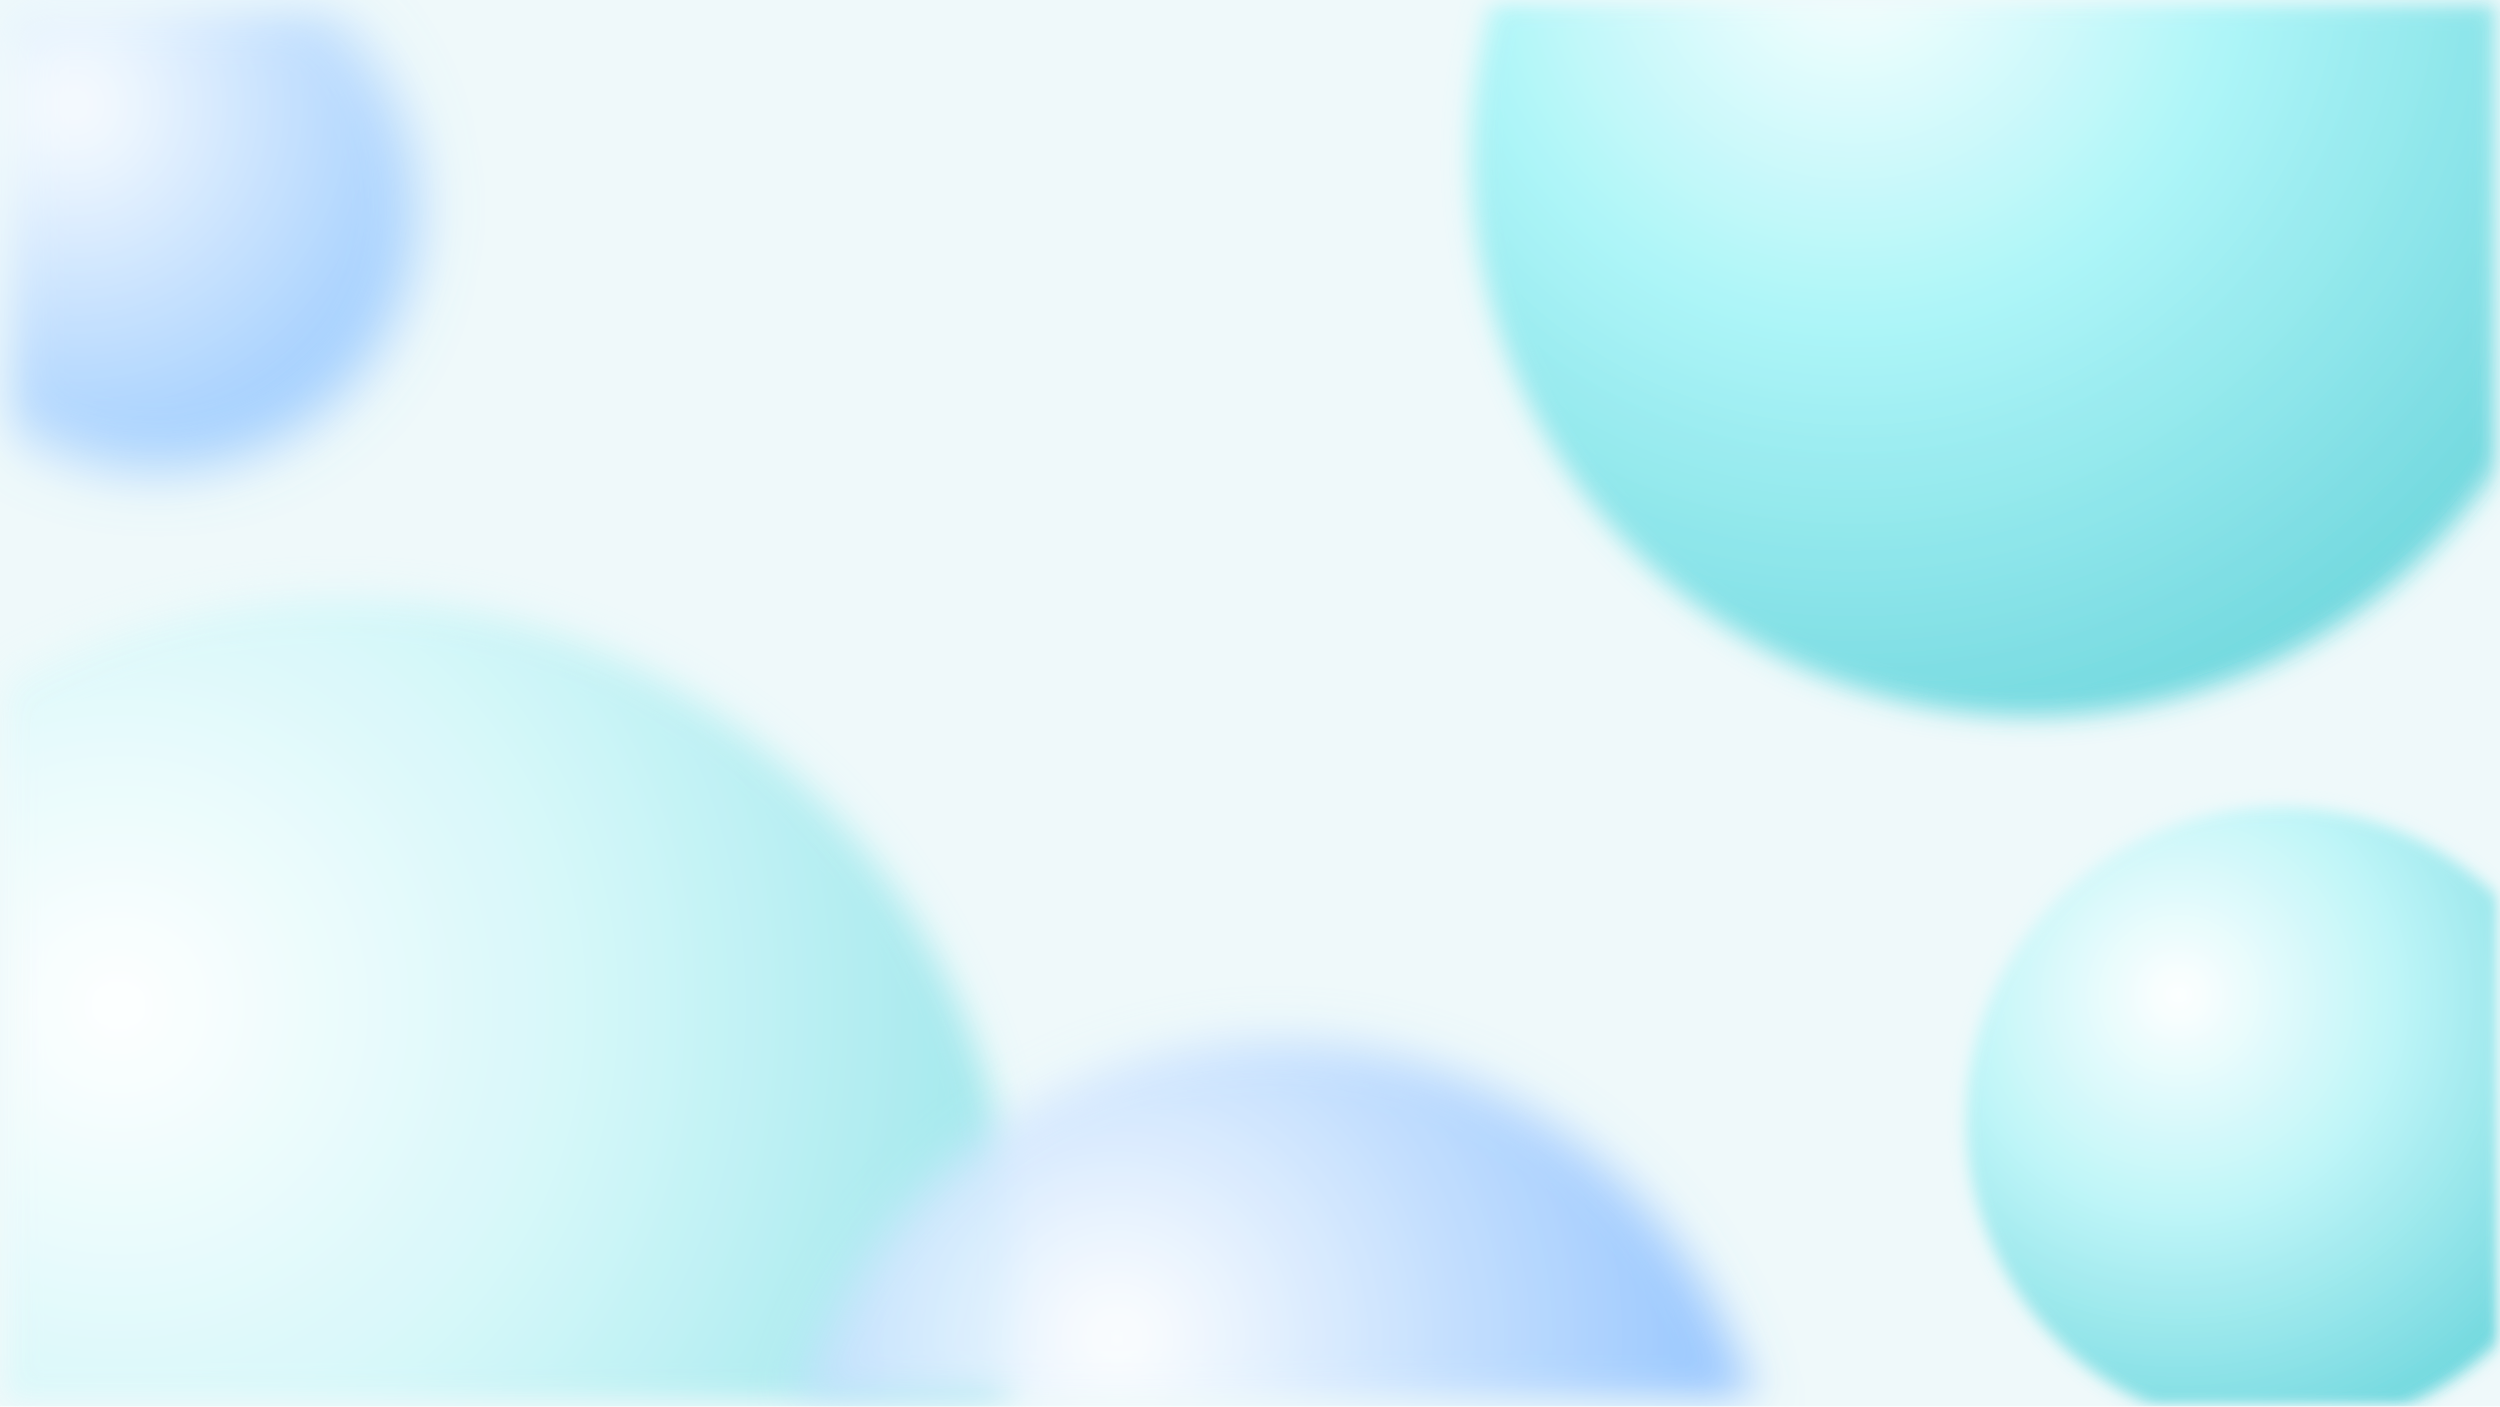
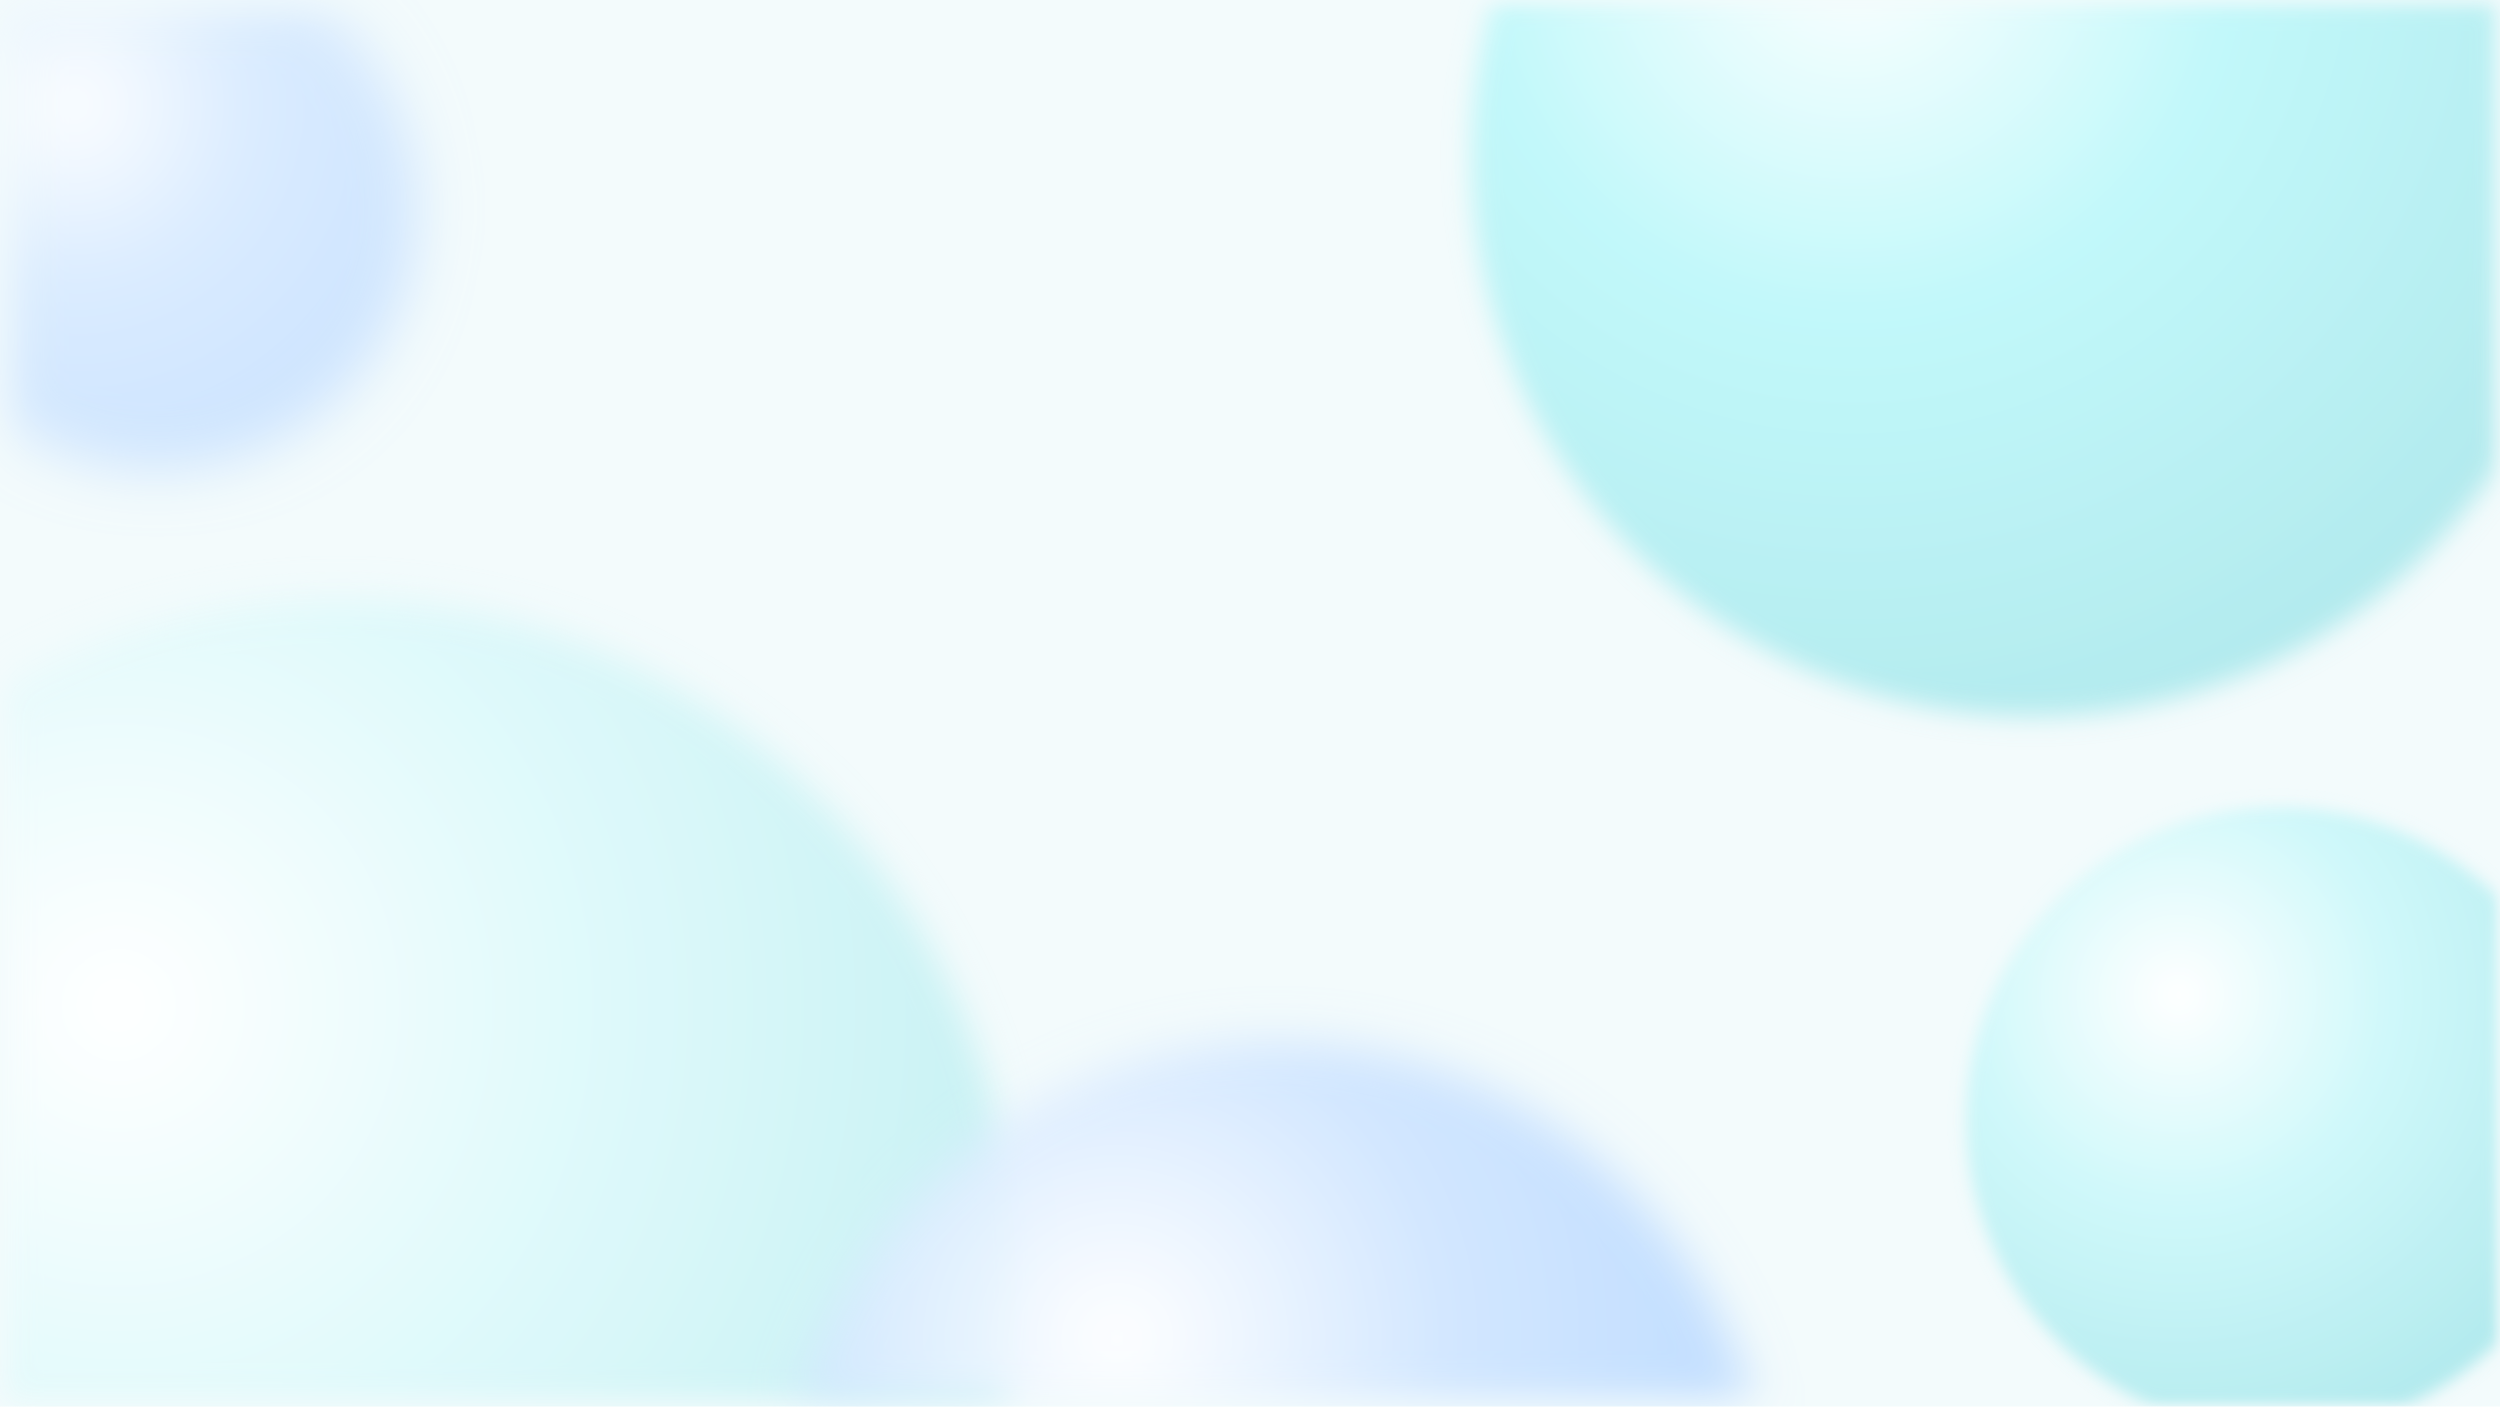
<svg xmlns="http://www.w3.org/2000/svg" viewBox="0 0 1920 1080" preserveAspectRatio="xMidYMid slice">
  <defs>
    <radialGradient id="s0" cx="34%" cy="30%" r="75%">
      <stop offset="0" stop-color="#ffffff" />
      <stop offset=".45" stop-color="#7ff0f4" />
-       <stop offset="1" stop-color="#1ec1cb" />
+       <stop offset="1" stop-color="#5fd3da" />
    </radialGradient>
    <filter id="b0" x="-30%" y="-30%" width="160%" height="160%">
      <feGaussianBlur stdDeviation="10" />
    </filter>
    <radialGradient id="s1" cx="34%" cy="30%" r="75%">
      <stop offset="0" stop-color="#ffffff" />
      <stop offset=".45" stop-color="#bdf3f6" />
-       <stop offset="1" stop-color="#4fd2da" />
+       <stop offset="1" stop-color="#7fdde2" />
    </radialGradient>
    <filter id="b1" x="-30%" y="-30%" width="160%" height="160%">
      <feGaussianBlur stdDeviation="14" />
    </filter>
    <radialGradient id="s2" cx="34%" cy="30%" r="75%">
      <stop offset="0" stop-color="#ffffff" />
      <stop offset=".45" stop-color="#9cc9ff" />
-       <stop offset="1" stop-color="#2f8cff" />
+       <stop offset="1" stop-color="#6aaeff" />
    </radialGradient>
    <filter id="b2" x="-30%" y="-30%" width="160%" height="160%">
      <feGaussianBlur stdDeviation="18" />
    </filter>
    <radialGradient id="s3" cx="34%" cy="30%" r="75%">
      <stop offset="0" stop-color="#ffffff" />
      <stop offset=".45" stop-color="#9bf0f4" />
-       <stop offset="1" stop-color="#1ec1cb" />
+       <stop offset="1" stop-color="#5fd3da" />
    </radialGradient>
    <filter id="b3" x="-30%" y="-30%" width="160%" height="160%">
      <feGaussianBlur stdDeviation="6" />
    </filter>
    <radialGradient id="s4" cx="34%" cy="30%" r="75%">
      <stop offset="0" stop-color="#ffffff" />
      <stop offset=".45" stop-color="#a9d1ff" />
-       <stop offset="1" stop-color="#4aa0ff" />
+       <stop offset="1" stop-color="#86bcff" />
    </radialGradient>
    <filter id="b4" x="-30%" y="-30%" width="160%" height="160%">
      <feGaussianBlur stdDeviation="22" />
    </filter>
  </defs>
  <rect width="1920" height="1080" fill="#e6f6f8" />
  <circle cx="1560" cy="120" r="430" fill="url(#s0)" opacity="0.95" filter="url(#b0)" />
  <circle cx="260" cy="980" r="520" fill="url(#s1)" opacity="0.95" filter="url(#b1)" />
  <circle cx="980" cy="1180" r="380" fill="url(#s2)" opacity="0.9" filter="url(#b2)" />
  <circle cx="1750" cy="860" r="240" fill="url(#s3)" opacity="0.95" filter="url(#b3)" />
  <circle cx="120" cy="160" r="200" fill="url(#s4)" opacity="0.8" filter="url(#b4)" />
-   <rect width="1920" height="1080" fill="rgba(255,255,255,.35)" />
+   <rect width="1920" height="1080" fill="rgba(255,255,255,.5)" />
</svg>
